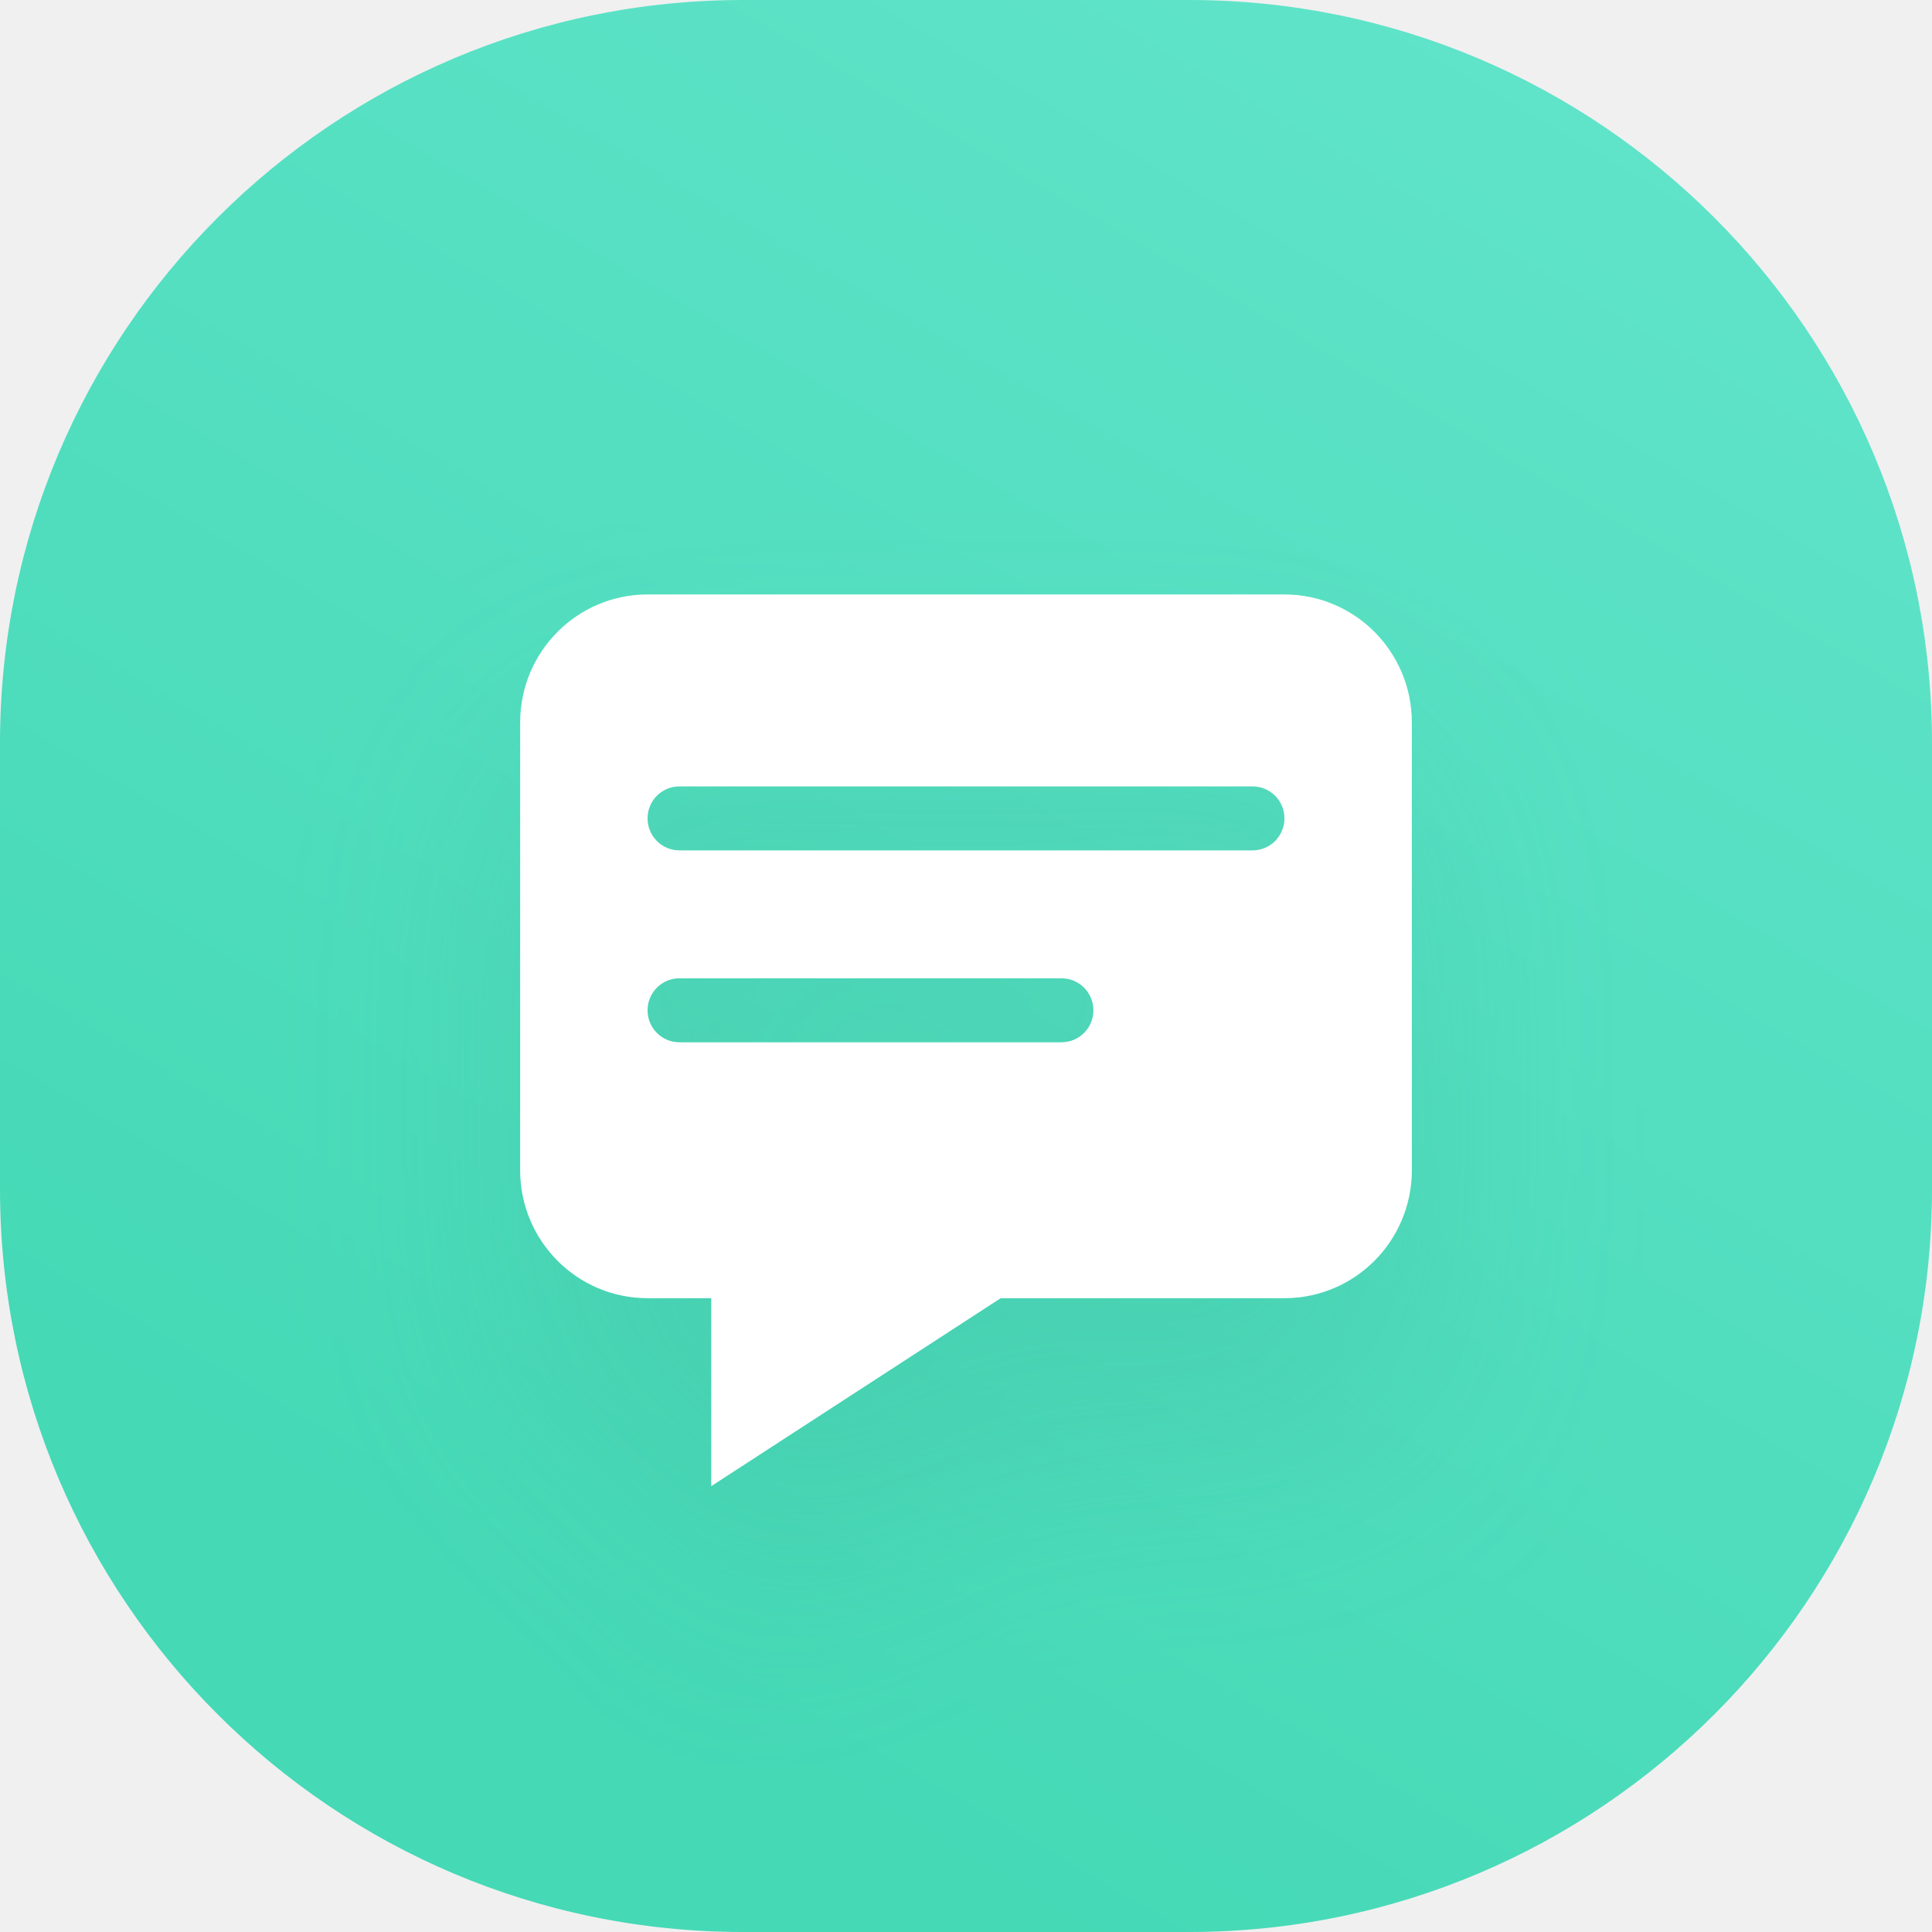
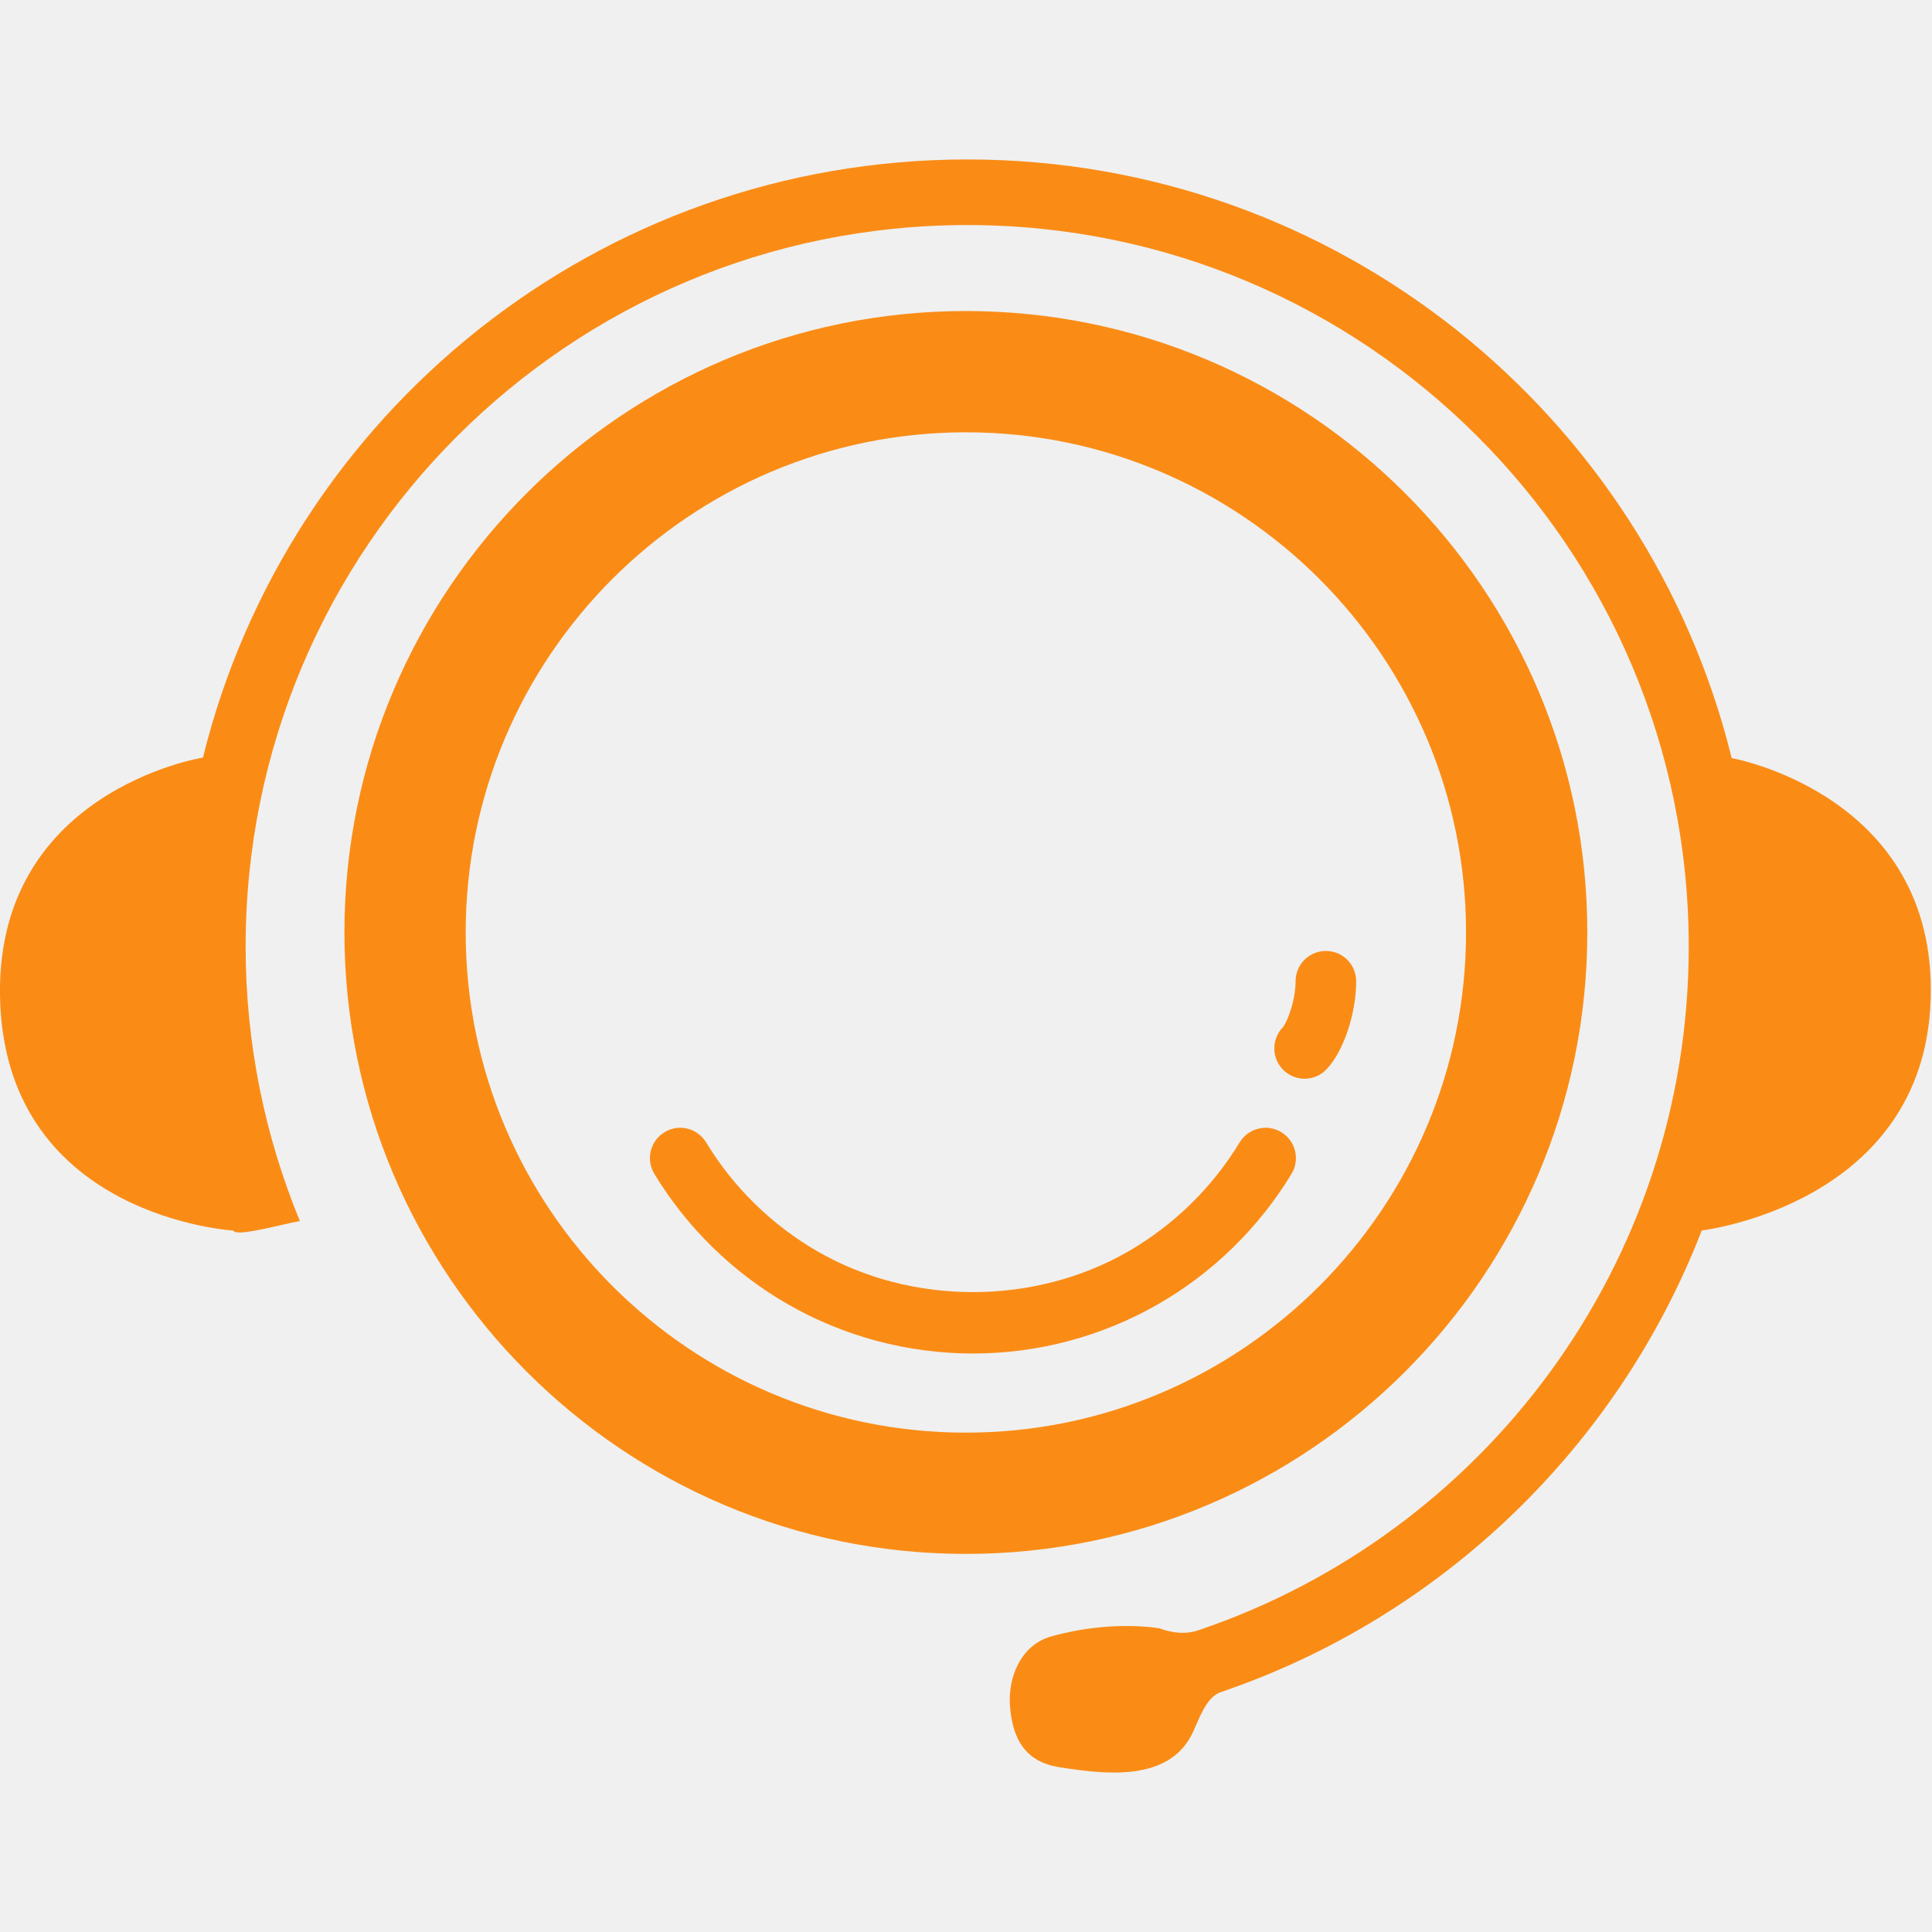
- <svg xmlns="http://www.w3.org/2000/svg" xmlns:xlink="http://www.w3.org/1999/xlink" width="52px" height="52px" viewBox="0 0 52 52" version="1.1">
-   <defs>
-     <linearGradient x1="131.884%" y1="-77.696%" x2="34.57%" y2="89.278%" id="linearGradient-1">
-       <stop stop-color="#7AEEDC" offset="0%" />
-       <stop stop-color="#45D9B6" offset="100%" />
-     </linearGradient>
-     <path d="M34.571,34.941 L26.934,34.941 L19.143,40 L19.143,34.941 L17.429,34.941 C15.535,34.941 14,33.399 14,31.497 L14,19.444 C14,17.542 15.535,16 17.429,16 L34.571,16 C36.465,16 38,17.542 38,19.444 L38,31.497 C38,33.399 36.465,34.941 34.571,34.941 Z M18.286,28.053 L28.571,28.053 C29.045,28.053 29.429,27.668 29.429,27.192 C29.429,26.717 29.045,26.331 28.571,26.331 L18.286,26.331 C17.812,26.331 17.429,26.717 17.429,27.192 C17.429,27.668 17.812,28.053 18.286,28.053 Z M33.714,21.166 L18.286,21.166 C17.812,21.166 17.429,21.551 17.429,22.027 C17.429,22.502 17.812,22.888 18.286,22.888 L33.714,22.888 C34.188,22.888 34.571,22.502 34.571,22.027 C34.571,21.551 34.188,21.166 33.714,21.166 Z" id="path-2" />
-     <filter x="-45.8%" y="-29.2%" width="191.7%" height="191.7%" filterUnits="objectBoundingBox" id="filter-3">
-       <feOffset dx="0" dy="4" in="SourceAlpha" result="shadowOffsetOuter1" />
-       <feGaussianBlur stdDeviation="3" in="shadowOffsetOuter1" result="shadowBlurOuter1" />
-       <feColorMatrix values="0 0 0 0 0.23   0 0 0 0 0.696   0 0 0 0 0.588  0 0 0 0.247 0" type="matrix" in="shadowBlurOuter1" />
-     </filter>
-   </defs>
-   <g id="小程序" stroke="none" stroke-width="1" fill="none" fill-rule="evenodd">
-     <g id="1-01首页" transform="translate(-297, -294)">
-       <g id="功能区" transform="translate(24, 294)">
-         <g id="咨询热线" transform="translate(273, 0)">
-           <rect id="矩形备份-9" fill="url(#linearGradient-1)" x="0" y="0" width="52" height="52" rx="20" />
-           <g id="形状" fill-rule="nonzero">
-             <use fill="black" fill-opacity="1" filter="url(#filter-3)" xlink:href="#path-2" />
-             <use fill="#FFFFFF" xlink:href="#path-2" />
-           </g>
+ <svg xmlns="http://www.w3.org/2000/svg" width="22px" height="22px" viewBox="0 0 22 22" version="1.1">
+   <g id="优化1" stroke="none" stroke-width="1" fill="none" fill-rule="evenodd">
+     <g id="1-02我的备份" transform="translate(-24, -485)" fill="#FA8C16" fill-rule="nonzero">
+       <g id="编组备份-2" transform="translate(12, 470)">
+         <g id="icon/个人中心/企业管理" transform="translate(12, 16.8157)">
+           <path d="M11.014,3.55271368e-15 C15.225,3.55271368e-15 18.757,2.903 19.719,6.817 C19.719,6.817 22.059,7.231 21.985,9.565 C21.91,11.9 19.378,12.196 19.378,12.196 C18.424,14.66 16.413,16.599 13.901,17.453 C13.727,17.511 13.646,17.786 13.572,17.934 C13.298,18.479 12.574,18.388 12.065,18.308 C11.669,18.248 11.525,17.976 11.5,17.598 C11.48,17.28 11.626,16.917 11.966,16.82 C12.657,16.624 13.207,16.727 13.207,16.727 C13.207,16.727 13.428,16.822 13.638,16.751 C16.889,15.657 19.23,12.584 19.23,8.964 C19.23,4.426 15.553,0.747 11.014,0.747 C6.476,0.747 2.797,4.426 2.797,8.964 C2.797,10.07 3.018,11.125 3.415,12.089 C3.222,12.121 2.687,12.275 2.657,12.197 C2.657,12.197 0.11,12.049 0.003,9.621 C-0.103,7.193 2.311,6.811 2.311,6.811 C3.276,2.9 6.806,3.55271368e-15 11.014,3.55271368e-15 Z M10.999,1.726 C14.901,1.726 18.075,4.9 18.075,8.802 C18.075,12.704 14.901,15.879 10.999,15.879 C7.097,15.879 3.922,12.704 3.922,8.802 C3.922,4.9 7.097,1.726 10.999,1.726 Z M10.999,3.107 C7.858,3.107 5.303,5.662 5.303,8.802 C5.303,11.943 7.858,14.498 10.999,14.498 C14.139,14.498 16.694,11.943 16.694,8.802 C16.694,5.662 14.139,3.107 10.999,3.107 Z M14.591,11.077 C14.753,11.175 14.806,11.388 14.707,11.551 C14.336,12.163 13.812,12.676 13.192,13.033 C12.551,13.402 11.821,13.597 11.079,13.597 C10.337,13.597 9.606,13.402 8.966,13.033 C8.346,12.676 7.822,12.164 7.451,11.551 C7.352,11.388 7.404,11.175 7.567,11.077 C7.73,10.977 7.942,11.03 8.041,11.193 C8.352,11.707 8.792,12.136 9.311,12.435 C10.382,13.052 11.776,13.052 12.847,12.435 C13.367,12.135 13.805,11.706 14.116,11.193 C14.215,11.03 14.427,10.977 14.591,11.077 Z M15.098,9.013 C15.289,9.013 15.443,9.167 15.443,9.358 C15.443,9.729 15.298,10.16 15.105,10.361 C15.038,10.432 14.947,10.468 14.856,10.468 C14.77,10.468 14.684,10.436 14.617,10.372 C14.48,10.24 14.475,10.022 14.606,9.884 C14.656,9.828 14.753,9.58 14.753,9.358 C14.753,9.167 14.907,9.013 15.098,9.013 Z" id="形状结合" />
        </g>
      </g>
    </g>
  </g>
</svg>
